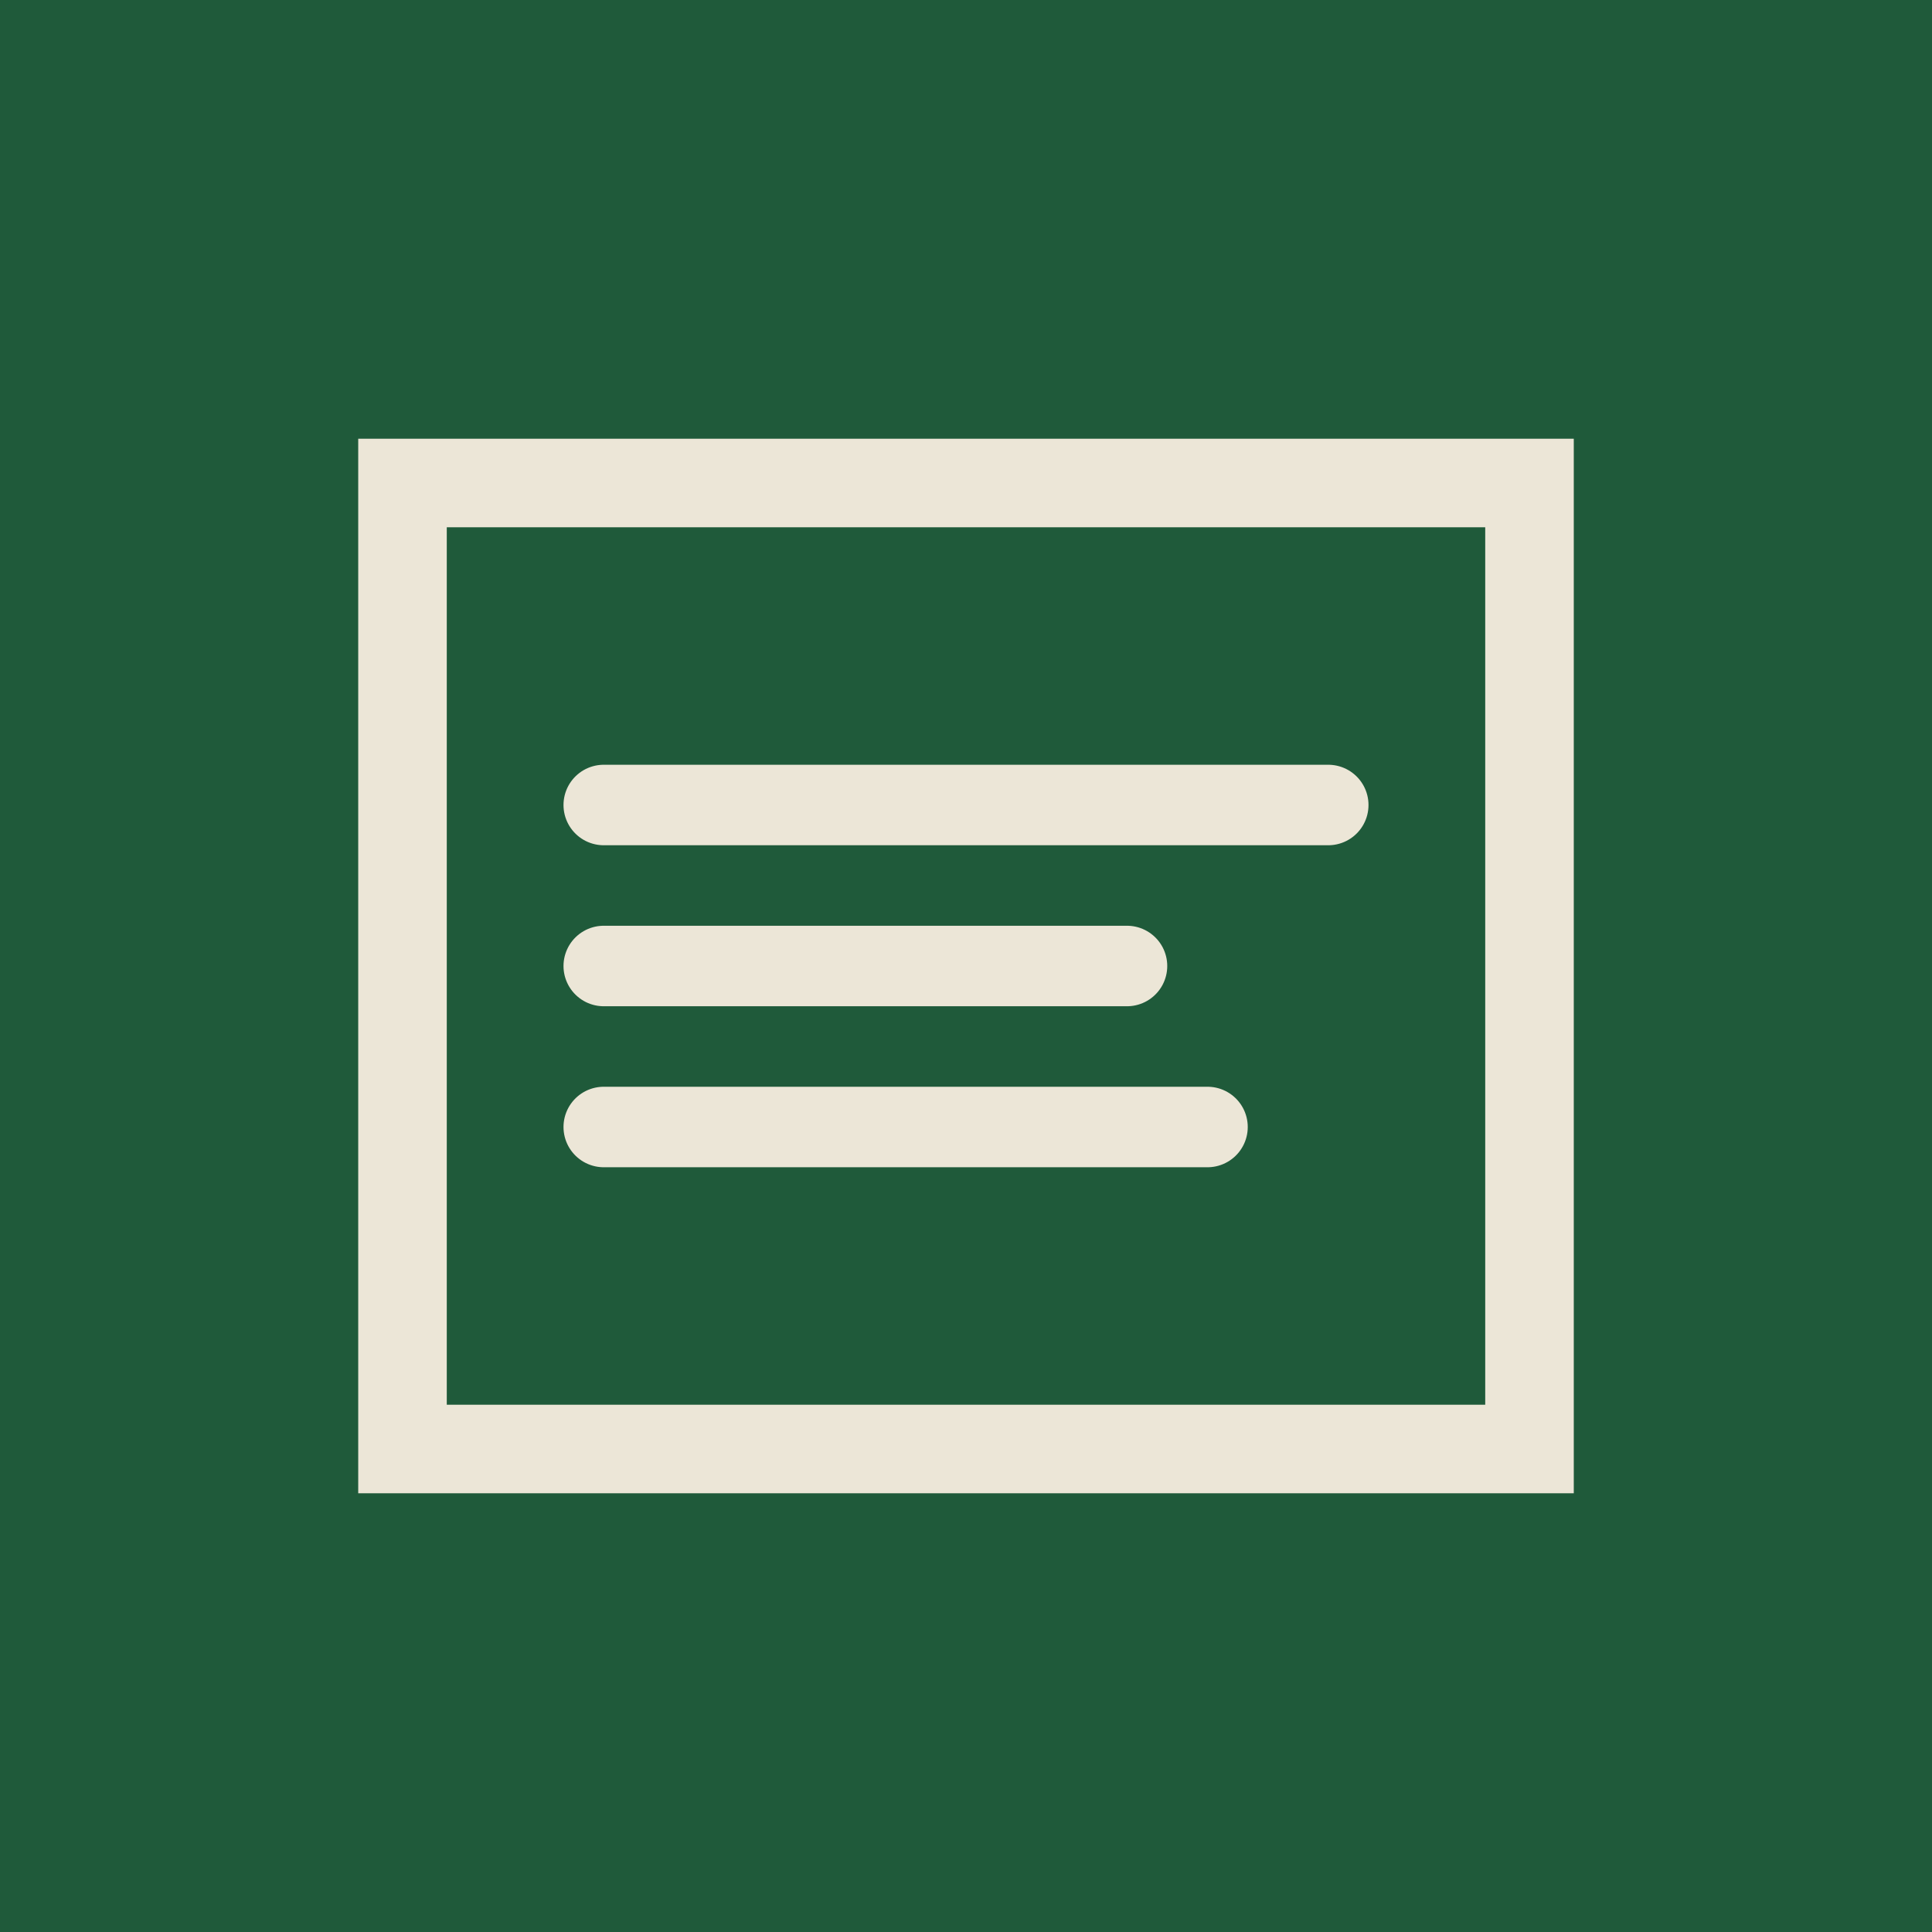
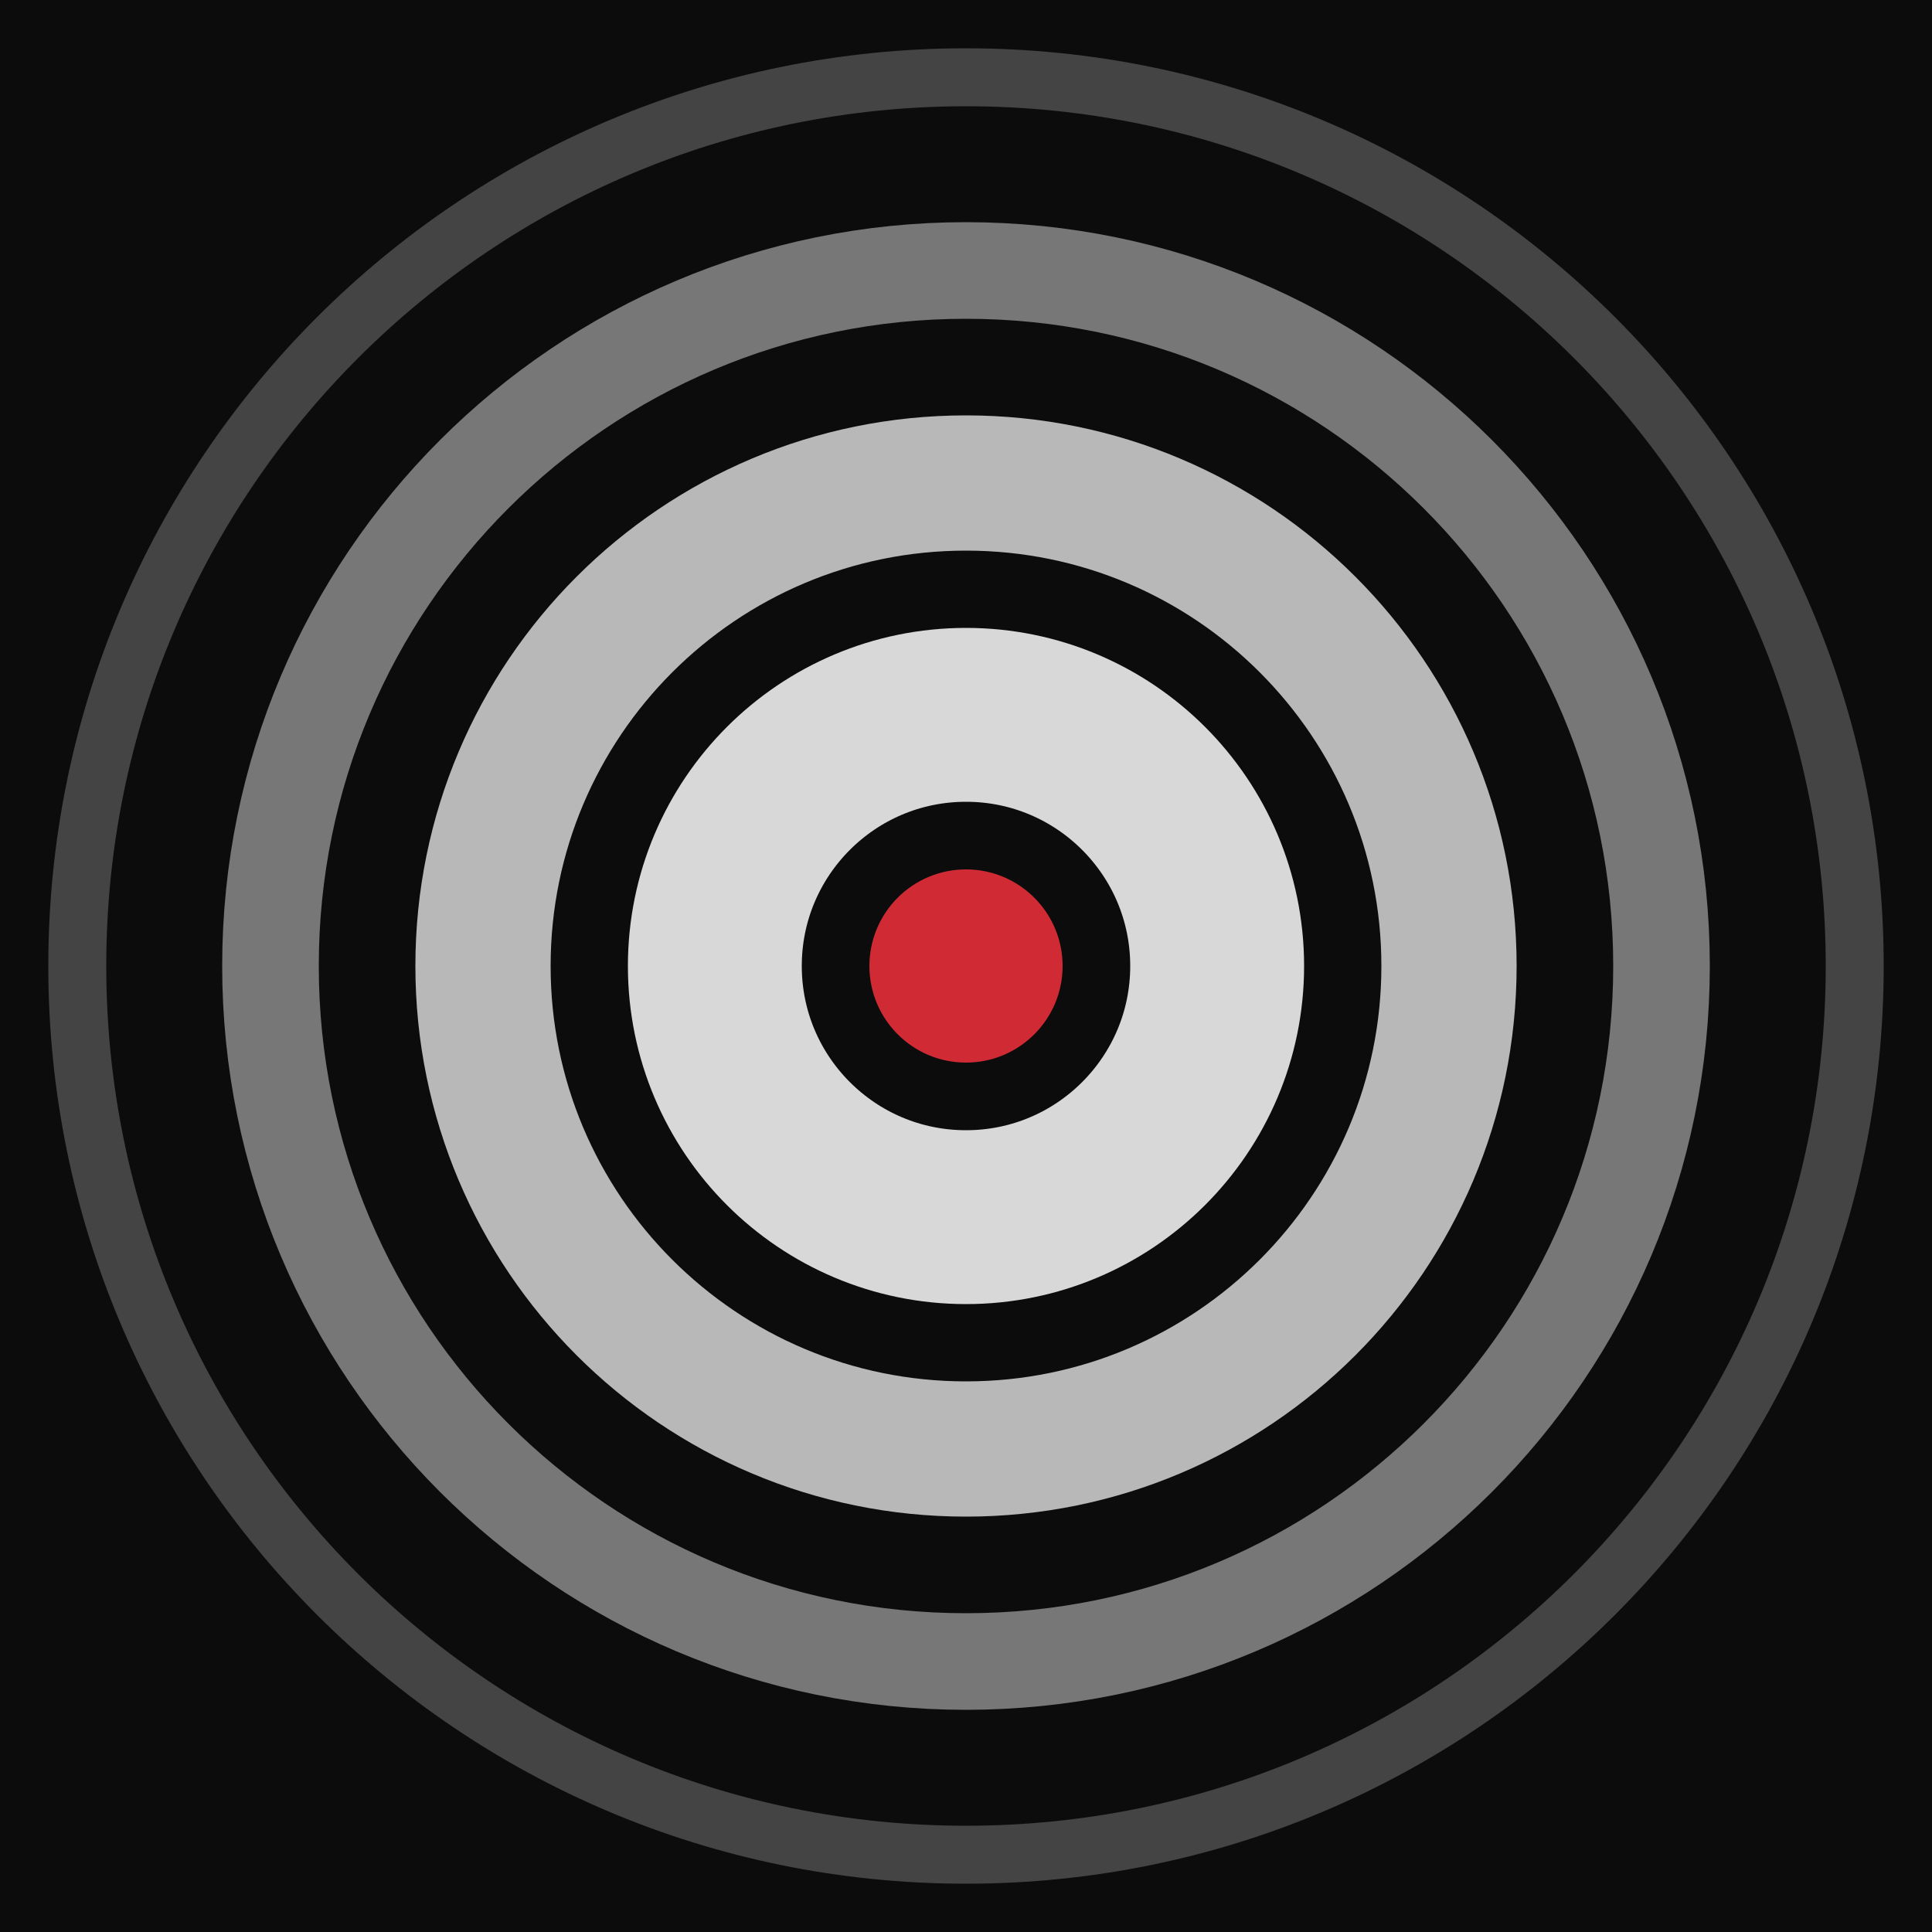
- <svg xmlns="http://www.w3.org/2000/svg" viewBox="0 0 48 48">
-   <rect width="48" height="48" fill="#1F5A3A" />
-   <rect x="10" y="12" width="28" height="24" fill="none" stroke="#ECE6D7" stroke-width="2.2" />
-   <path d="M15 20h18M15 24h13M15 28h15" stroke="#ECE6D7" stroke-width="2" stroke-linecap="round" />
+ <svg xmlns="http://www.w3.org/2000/svg" viewBox="0 0 100 100">
+   <rect width="100" height="100" fill="#0C0C0C" />
+   <circle cx="50" cy="50" r="46" stroke="#444" stroke-width="3" fill="none" />
+   <circle cx="50" cy="50" r="36" stroke="#777" stroke-width="5" fill="none" />
+   <circle cx="50" cy="50" r="25" stroke="#B8B8B8" stroke-width="7" fill="none" />
+   <circle cx="50" cy="50" r="13" stroke="#D8D8D8" stroke-width="9" fill="none" />
+   <circle cx="50" cy="50" r="5" fill="#D02B34" />
</svg>
